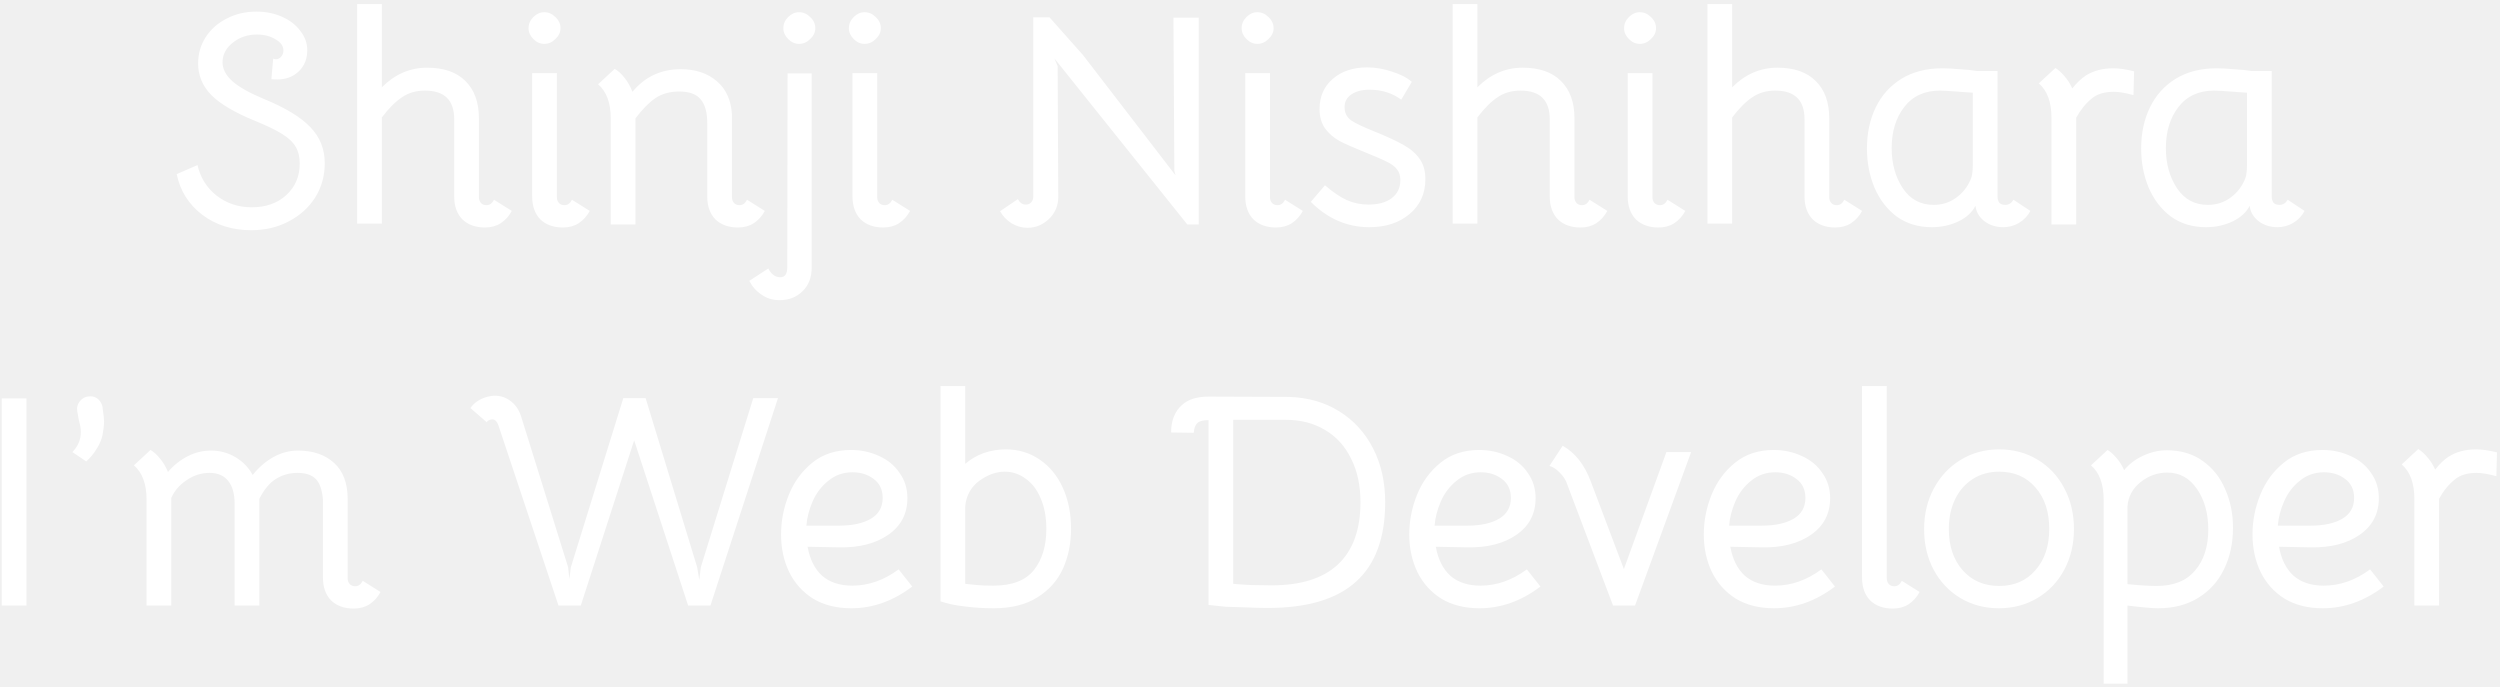
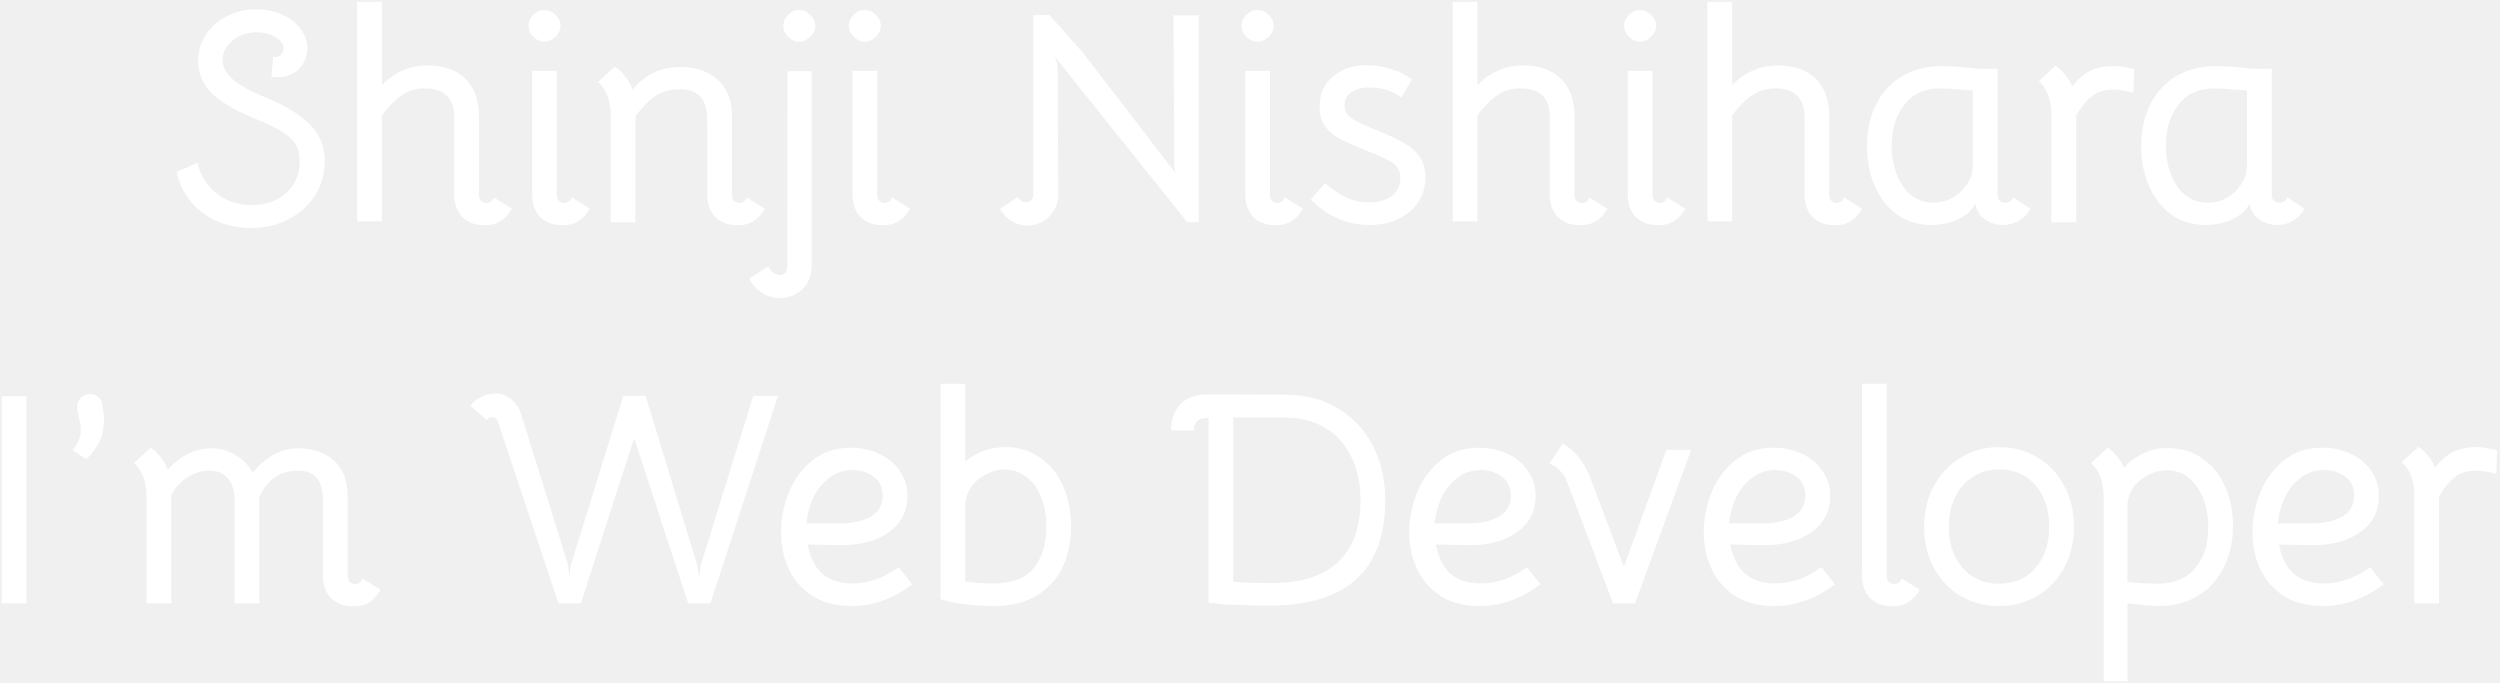
- <svg xmlns="http://www.w3.org/2000/svg" width="597" height="164" viewBox="0 0 597 164" fill="none">
-   <path d="M59.981 54.973C55.469 54.973 51.581 53.749 48.317 51.301C45.053 48.805 43.013 45.565 42.197 41.581L47.165 39.421C47.837 42.397 49.349 44.821 51.701 46.693C54.101 48.565 56.909 49.501 60.125 49.501C63.485 49.501 66.221 48.541 68.333 46.621C70.493 44.653 71.573 42.133 71.573 39.061C71.573 37.477 71.261 36.157 70.637 35.101C70.013 33.997 68.933 32.965 67.397 32.005C65.861 31.045 63.677 29.989 60.845 28.837C56.045 26.869 52.589 24.829 50.477 22.717C48.365 20.557 47.309 18.037 47.309 15.157C47.309 12.853 47.909 10.765 49.109 8.893C50.357 6.973 52.037 5.485 54.149 4.429C56.261 3.325 58.613 2.773 61.205 2.773C63.461 2.773 65.501 3.181 67.325 3.997C69.197 4.813 70.661 5.941 71.717 7.381C72.821 8.773 73.373 10.309 73.373 11.989C73.373 14.053 72.701 15.733 71.357 17.029C70.013 18.325 68.309 18.973 66.245 18.973C65.621 18.973 65.141 18.949 64.805 18.901L65.237 14.005C65.525 14.101 65.741 14.149 65.885 14.149C66.365 14.149 66.773 13.957 67.109 13.573C67.493 13.141 67.685 12.637 67.685 12.061C67.685 11.005 67.061 10.117 65.813 9.397C64.565 8.629 63.077 8.245 61.349 8.245C59.141 8.245 57.221 8.893 55.589 10.189C53.957 11.485 53.141 13.045 53.141 14.869C53.141 16.501 53.957 18.037 55.589 19.477C57.221 20.869 59.717 22.261 63.077 23.653C68.213 25.765 71.909 28.021 74.165 30.421C76.421 32.773 77.549 35.629 77.549 38.989C77.549 42.013 76.781 44.749 75.245 47.197C73.709 49.597 71.597 51.493 68.909 52.885C66.269 54.277 63.293 54.973 59.981 54.973ZM114.367 47.125C114.367 47.653 114.535 48.109 114.871 48.493C115.207 48.829 115.639 48.997 116.167 48.997C116.935 48.997 117.535 48.565 117.967 47.701L122.215 50.365C121.543 51.613 120.655 52.597 119.551 53.317C118.495 53.989 117.247 54.325 115.807 54.325C113.551 54.325 111.751 53.677 110.407 52.381C109.111 51.037 108.463 49.213 108.463 46.909V28.477C108.463 23.917 106.135 21.637 101.479 21.637C99.367 21.637 97.543 22.165 96.007 23.221C94.471 24.229 92.863 25.837 91.183 28.045V53.389H85.279V0.973H91.183V20.845C94.303 17.725 97.903 16.165 101.983 16.165C105.967 16.165 109.015 17.221 111.127 19.333C113.287 21.445 114.367 24.421 114.367 28.261V47.125ZM132.985 47.125C132.985 47.653 133.153 48.109 133.489 48.493C133.825 48.829 134.257 48.997 134.785 48.997C135.553 48.997 136.153 48.565 136.585 47.701L140.833 50.365C140.161 51.613 139.273 52.597 138.169 53.317C137.113 53.989 135.865 54.325 134.425 54.325C132.169 54.325 130.369 53.677 129.025 52.381C127.729 51.037 127.081 49.213 127.081 46.909V17.461H132.985V47.125ZM129.961 10.477C129.001 10.477 128.137 10.093 127.369 9.325C126.601 8.557 126.217 7.693 126.217 6.733C126.217 5.725 126.601 4.837 127.369 4.069C128.137 3.301 129.001 2.917 129.961 2.917C130.969 2.917 131.857 3.301 132.625 4.069C133.441 4.837 133.849 5.725 133.849 6.733C133.849 7.693 133.441 8.557 132.625 9.325C131.857 10.093 130.969 10.477 129.961 10.477ZM182.64 50.365C181.968 51.613 181.08 52.597 179.976 53.317C178.92 53.989 177.672 54.325 176.232 54.325C173.976 54.325 172.176 53.677 170.832 52.381C169.536 51.037 168.888 49.213 168.888 46.909V29.269C168.888 26.869 168.384 25.045 167.376 23.797C166.368 22.501 164.64 21.853 162.192 21.853C159.984 21.853 158.088 22.381 156.504 23.437C154.968 24.493 153.384 26.101 151.752 28.261V53.605H145.848V28.333C145.848 24.589 144.84 21.853 142.824 20.125L146.784 16.453C147.6 16.885 148.392 17.605 149.16 18.613C149.928 19.573 150.552 20.677 151.032 21.925C154.008 18.325 157.848 16.525 162.552 16.525C166.104 16.525 168.984 17.485 171.192 19.405C173.4 21.277 174.6 23.941 174.792 27.397V47.125C174.792 47.653 174.96 48.109 175.296 48.493C175.632 48.829 176.064 48.997 176.592 48.997C177.36 48.997 177.96 48.565 178.392 47.701L182.64 50.365ZM186.201 71.677C184.521 71.677 183.081 71.245 181.881 70.381C180.633 69.565 179.649 68.461 178.929 67.069L183.465 64.117C184.185 65.509 185.145 66.205 186.345 66.205C187.449 66.205 188.001 65.413 188.001 63.829L188.073 17.533H193.833V63.829C193.833 66.277 193.089 68.197 191.601 69.589C190.161 70.981 188.361 71.677 186.201 71.677ZM190.809 10.477C189.849 10.477 188.985 10.093 188.217 9.325C187.449 8.557 187.065 7.693 187.065 6.733C187.065 5.725 187.449 4.837 188.217 4.069C188.985 3.301 189.849 2.917 190.809 2.917C191.817 2.917 192.705 3.301 193.473 4.069C194.289 4.837 194.697 5.725 194.697 6.733C194.697 7.693 194.289 8.557 193.473 9.325C192.705 10.093 191.817 10.477 190.809 10.477ZM209.479 47.125C209.479 47.653 209.647 48.109 209.983 48.493C210.319 48.829 210.751 48.997 211.279 48.997C212.047 48.997 212.647 48.565 213.079 47.701L217.327 50.365C216.655 51.613 215.767 52.597 214.663 53.317C213.607 53.989 212.359 54.325 210.919 54.325C208.663 54.325 206.863 53.677 205.519 52.381C204.223 51.037 203.575 49.213 203.575 46.909V17.461H209.479V47.125ZM206.455 10.477C205.495 10.477 204.631 10.093 203.863 9.325C203.095 8.557 202.711 7.693 202.711 6.733C202.711 5.725 203.095 4.837 203.863 4.069C204.631 3.301 205.495 2.917 206.455 2.917C207.463 2.917 208.351 3.301 209.119 4.069C209.935 4.837 210.343 5.725 210.343 6.733C210.343 7.693 209.935 8.557 209.119 9.325C208.351 10.093 207.463 10.477 206.455 10.477ZM245.368 54.397C244.024 54.397 242.752 54.037 241.552 53.317C240.4 52.597 239.488 51.637 238.816 50.437L243.064 47.557C243.544 48.421 244.168 48.853 244.936 48.853C245.464 48.853 245.896 48.685 246.232 48.349C246.568 47.965 246.736 47.533 246.736 47.053V4.141H250.624L258.616 13.141L280.72 41.869L280.432 40.789L280.216 4.213H286.264V53.605H283.528L251.776 13.933L252.568 15.805L252.712 47.053C252.712 49.117 251.968 50.869 250.48 52.309C248.992 53.701 247.288 54.397 245.368 54.397ZM303.271 47.125C303.271 47.653 303.439 48.109 303.775 48.493C304.111 48.829 304.543 48.997 305.071 48.997C305.839 48.997 306.439 48.565 306.871 47.701L311.119 50.365C310.447 51.613 309.559 52.597 308.455 53.317C307.399 53.989 306.151 54.325 304.711 54.325C302.455 54.325 300.655 53.677 299.311 52.381C298.015 51.037 297.367 49.213 297.367 46.909V17.461H303.271V47.125ZM300.247 10.477C299.287 10.477 298.423 10.093 297.655 9.325C296.887 8.557 296.503 7.693 296.503 6.733C296.503 5.725 296.887 4.837 297.655 4.069C298.423 3.301 299.287 2.917 300.247 2.917C301.255 2.917 302.143 3.301 302.911 4.069C303.727 4.837 304.135 5.725 304.135 6.733C304.135 7.693 303.727 8.557 302.911 9.325C302.143 10.093 301.255 10.477 300.247 10.477ZM326.988 54.253C321.708 54.253 317.052 52.237 313.02 48.205L316.404 44.245C318.228 45.829 319.956 47.005 321.588 47.773C323.22 48.493 324.948 48.853 326.772 48.853C329.124 48.853 330.972 48.349 332.316 47.341C333.708 46.285 334.404 44.845 334.404 43.021C334.404 41.917 334.116 41.029 333.54 40.357C333.012 39.685 332.22 39.109 331.164 38.629C330.156 38.101 328.452 37.357 326.052 36.397C323.412 35.341 321.348 34.429 319.86 33.661C318.42 32.845 317.268 31.837 316.404 30.637C315.54 29.389 315.108 27.853 315.108 26.029C315.108 23.053 316.164 20.653 318.276 18.829C320.388 17.005 323.124 16.093 326.484 16.093C328.452 16.093 330.42 16.429 332.388 17.101C334.404 17.725 335.988 18.541 337.14 19.549L334.62 23.797C332.46 22.213 329.94 21.421 327.06 21.421C325.236 21.421 323.772 21.805 322.668 22.573C321.612 23.293 321.084 24.301 321.084 25.597C321.084 26.941 321.612 27.997 322.668 28.765C323.772 29.485 325.644 30.373 328.284 31.429C331.26 32.629 333.588 33.709 335.268 34.669C336.948 35.629 338.22 36.757 339.084 38.053C339.948 39.301 340.38 40.885 340.38 42.805C340.38 46.213 339.132 48.973 336.636 51.085C334.14 53.197 330.924 54.253 326.988 54.253ZM375.983 47.125C375.983 47.653 376.151 48.109 376.487 48.493C376.823 48.829 377.255 48.997 377.783 48.997C378.551 48.997 379.151 48.565 379.583 47.701L383.831 50.365C383.159 51.613 382.271 52.597 381.167 53.317C380.111 53.989 378.863 54.325 377.423 54.325C375.167 54.325 373.367 53.677 372.023 52.381C370.727 51.037 370.079 49.213 370.079 46.909V28.477C370.079 23.917 367.751 21.637 363.095 21.637C360.983 21.637 359.159 22.165 357.623 23.221C356.087 24.229 354.479 25.837 352.799 28.045V53.389H346.895V0.973H352.799V20.845C355.919 17.725 359.519 16.165 363.599 16.165C367.583 16.165 370.631 17.221 372.743 19.333C374.903 21.445 375.983 24.421 375.983 28.261V47.125ZM394.601 47.125C394.601 47.653 394.769 48.109 395.105 48.493C395.441 48.829 395.873 48.997 396.401 48.997C397.169 48.997 397.769 48.565 398.201 47.701L402.449 50.365C401.777 51.613 400.889 52.597 399.785 53.317C398.729 53.989 397.481 54.325 396.041 54.325C393.785 54.325 391.985 53.677 390.641 52.381C389.345 51.037 388.697 49.213 388.697 46.909V17.461H394.601V47.125ZM391.577 10.477C390.617 10.477 389.753 10.093 388.985 9.325C388.217 8.557 387.833 7.693 387.833 6.733C387.833 5.725 388.217 4.837 388.985 4.069C389.753 3.301 390.617 2.917 391.577 2.917C392.585 2.917 393.473 3.301 394.241 4.069C395.057 4.837 395.465 5.725 395.465 6.733C395.465 7.693 395.057 8.557 394.241 9.325C393.473 10.093 392.585 10.477 391.577 10.477ZM436.823 47.125C436.823 47.653 436.991 48.109 437.327 48.493C437.663 48.829 438.095 48.997 438.623 48.997C439.391 48.997 439.991 48.565 440.423 47.701L444.671 50.365C443.999 51.613 443.111 52.597 442.007 53.317C440.951 53.989 439.703 54.325 438.263 54.325C436.007 54.325 434.207 53.677 432.863 52.381C431.567 51.037 430.919 49.213 430.919 46.909V28.477C430.919 23.917 428.591 21.637 423.935 21.637C421.823 21.637 419.999 22.165 418.463 23.221C416.927 24.229 415.319 25.837 413.639 28.045V53.389H407.735V0.973H413.639V20.845C416.759 17.725 420.359 16.165 424.439 16.165C428.423 16.165 431.471 17.221 433.583 19.333C435.743 21.445 436.823 24.421 436.823 28.261V47.125ZM461.307 54.253C458.091 54.253 455.307 53.413 452.955 51.733C450.651 50.005 448.875 47.701 447.627 44.821C446.427 41.941 445.827 38.821 445.827 35.461C445.827 31.813 446.523 28.549 447.915 25.669C449.307 22.789 451.347 20.509 454.035 18.829C456.771 17.149 460.035 16.309 463.827 16.309C464.931 16.309 466.299 16.381 467.931 16.525C469.611 16.621 471.027 16.765 472.179 16.957H477.003V46.837C477.003 47.509 477.147 48.037 477.435 48.421C477.771 48.757 478.251 48.925 478.875 48.925C479.691 48.925 480.339 48.517 480.819 47.701L484.851 50.365C484.227 51.565 483.315 52.525 482.115 53.245C480.963 53.917 479.715 54.253 478.371 54.253C476.595 54.253 475.059 53.749 473.763 52.741C472.515 51.685 471.843 50.461 471.747 49.069V49.141C470.931 50.725 469.563 51.973 467.643 52.885C465.723 53.797 463.611 54.253 461.307 54.253ZM461.739 48.925C463.659 48.925 465.363 48.421 466.851 47.413C468.339 46.405 469.467 45.133 470.235 43.597C470.667 42.781 470.907 42.085 470.955 41.509C471.051 40.933 471.099 40.285 471.099 39.565V22.141L468.075 21.925C465.675 21.733 464.067 21.637 463.251 21.637C459.603 21.637 456.771 22.933 454.755 25.525C452.739 28.117 451.731 31.405 451.731 35.389C451.731 39.085 452.619 42.277 454.395 44.965C456.171 47.605 458.619 48.925 461.739 48.925ZM504.651 16.309C506.043 16.309 507.699 16.549 509.619 17.029L509.475 22.717C507.555 22.189 505.995 21.925 504.795 21.925C502.539 21.925 500.787 22.453 499.539 23.509C498.099 24.661 496.851 26.197 495.795 28.117V53.605H489.891V28.117C489.891 24.373 488.883 21.637 486.867 19.909L490.827 16.237C491.547 16.669 492.267 17.317 492.987 18.181C493.755 19.045 494.379 20.029 494.859 21.133C495.915 19.789 496.995 18.757 498.099 18.037C499.923 16.885 502.107 16.309 504.651 16.309ZM526.787 54.253C523.571 54.253 520.787 53.413 518.435 51.733C516.131 50.005 514.355 47.701 513.107 44.821C511.907 41.941 511.307 38.821 511.307 35.461C511.307 31.813 512.003 28.549 513.395 25.669C514.787 22.789 516.827 20.509 519.515 18.829C522.251 17.149 525.515 16.309 529.307 16.309C530.411 16.309 531.779 16.381 533.411 16.525C535.091 16.621 536.507 16.765 537.659 16.957H542.483V46.837C542.483 47.509 542.627 48.037 542.915 48.421C543.251 48.757 543.731 48.925 544.355 48.925C545.171 48.925 545.819 48.517 546.299 47.701L550.331 50.365C549.707 51.565 548.795 52.525 547.595 53.245C546.443 53.917 545.195 54.253 543.851 54.253C542.075 54.253 540.539 53.749 539.243 52.741C537.995 51.685 537.323 50.461 537.227 49.069V49.141C536.411 50.725 535.043 51.973 533.123 52.885C531.203 53.797 529.091 54.253 526.787 54.253ZM527.219 48.925C529.139 48.925 530.843 48.421 532.331 47.413C533.819 46.405 534.947 45.133 535.715 43.597C536.147 42.781 536.387 42.085 536.435 41.509C536.531 40.933 536.579 40.285 536.579 39.565V22.141L533.555 21.925C531.155 21.733 529.547 21.637 528.731 21.637C525.083 21.637 522.251 22.933 520.235 25.525C518.219 28.117 517.211 31.405 517.211 35.389C517.211 39.085 518.099 42.277 519.875 44.965C521.651 47.605 524.099 48.925 527.219 48.925ZM0.413 95.141H6.317V144.605H0.413V95.141ZM17.288 107.957C18.631 106.565 19.303 104.981 19.303 103.205C19.303 102.437 19.183 101.645 18.944 100.829C18.752 99.965 18.631 99.341 18.584 98.957L18.439 98.237C18.296 97.277 18.535 96.437 19.16 95.717C19.784 94.997 20.599 94.637 21.608 94.637C22.328 94.637 22.951 94.877 23.48 95.357C24.008 95.837 24.343 96.461 24.488 97.229L24.559 97.877C24.752 99.125 24.848 100.061 24.848 100.685C24.848 101.501 24.727 102.557 24.488 103.853C24.247 105.005 23.767 106.133 23.047 107.237C22.375 108.341 21.559 109.325 20.599 110.189L17.288 107.957ZM90.871 141.365C90.2 142.613 89.311 143.597 88.207 144.317C87.151 144.989 85.903 145.325 84.463 145.325C82.207 145.325 80.407 144.677 79.064 143.381C77.767 142.037 77.12 140.213 77.12 137.909V119.333C76.927 116.981 76.352 115.325 75.391 114.365C74.431 113.405 72.992 112.925 71.072 112.925C69.151 112.925 67.424 113.405 65.888 114.365C64.4 115.277 63.08 116.861 61.928 119.117V144.605H56.023V120.269C56.023 117.917 55.52 116.117 54.511 114.869C53.504 113.573 52.016 112.925 50.047 112.925C48.08 112.925 46.255 113.501 44.575 114.653C42.895 115.757 41.672 117.173 40.904 118.901V144.605H34.999V119.333C34.999 115.589 33.992 112.853 31.976 111.125L35.935 107.453C36.703 107.885 37.471 108.581 38.239 109.541C39.008 110.453 39.632 111.509 40.111 112.709C41.456 111.125 43.016 109.877 44.791 108.965C46.568 108.053 48.44 107.597 50.407 107.597C52.52 107.597 54.464 108.125 56.239 109.181C58.016 110.237 59.383 111.653 60.343 113.429C61.736 111.653 63.367 110.237 65.24 109.181C67.112 108.125 69.079 107.597 71.144 107.597C74.743 107.597 77.624 108.581 79.784 110.549C81.944 112.517 83.023 115.397 83.023 119.189V138.125C83.023 138.653 83.192 139.109 83.528 139.493C83.864 139.829 84.296 139.997 84.823 139.997C85.591 139.997 86.192 139.565 86.624 138.701L90.871 141.365ZM119.038 101.621C118.606 100.373 117.934 99.917 117.022 100.253C116.638 100.349 116.374 100.541 116.23 100.829L112.342 97.445C113.158 96.245 114.382 95.381 116.014 94.853C116.83 94.613 117.55 94.493 118.174 94.493C119.662 94.493 120.982 94.973 122.134 95.933C123.286 96.845 124.102 98.165 124.582 99.893L135.67 135.461L135.958 138.269L136.318 135.461L148.846 95.069H154.174L166.486 135.461L166.99 138.485L167.35 135.461L179.878 95.069H185.782L169.654 144.605H164.326L151.438 105.149L138.694 144.605H133.366L119.038 101.621ZM203.294 145.253C199.742 145.253 196.694 144.485 194.15 142.949C191.654 141.365 189.758 139.253 188.462 136.613C187.166 133.925 186.518 130.925 186.518 127.613C186.518 124.349 187.142 121.181 188.39 118.109C189.638 115.037 191.51 112.493 194.006 110.477C196.502 108.461 199.574 107.453 203.222 107.453C205.622 107.453 207.854 107.933 209.918 108.893C211.982 109.805 213.614 111.149 214.814 112.925C216.062 114.653 216.686 116.669 216.686 118.973C216.686 122.669 215.174 125.573 212.15 127.685C209.126 129.797 205.19 130.805 200.342 130.709L192.854 130.565C193.382 133.541 194.534 135.845 196.31 137.477C198.134 139.061 200.534 139.853 203.51 139.853C207.398 139.853 211.094 138.557 214.598 135.965L217.838 140.069C213.278 143.525 208.43 145.253 203.294 145.253ZM200.342 125.525C203.558 125.525 206.102 124.973 207.974 123.869C209.846 122.765 210.782 121.109 210.782 118.901C210.782 116.933 210.062 115.421 208.622 114.365C207.23 113.309 205.55 112.781 203.582 112.781C201.374 112.781 199.454 113.453 197.822 114.797C196.19 116.093 194.942 117.725 194.078 119.693C193.214 121.661 192.71 123.605 192.566 125.525H200.342ZM237.265 145.253C234.865 145.253 232.585 145.109 230.425 144.821C229.465 144.725 228.385 144.557 227.185 144.317C225.985 144.029 225.121 143.789 224.593 143.597V92.189H230.497V110.765C231.841 109.613 233.329 108.749 234.961 108.173C236.641 107.597 238.369 107.309 240.145 107.309C243.217 107.309 245.929 108.125 248.281 109.757C250.681 111.389 252.529 113.645 253.825 116.525C255.121 119.405 255.769 122.645 255.769 126.245C255.769 129.749 255.121 132.941 253.825 135.821C252.529 138.653 250.489 140.933 247.705 142.661C244.969 144.389 241.489 145.253 237.265 145.253ZM237.193 139.853C241.705 139.853 244.945 138.605 246.913 136.109C248.881 133.613 249.865 130.349 249.865 126.317C249.865 123.485 249.409 121.037 248.497 118.973C247.633 116.909 246.433 115.349 244.897 114.293C243.409 113.189 241.753 112.637 239.929 112.637C237.913 112.637 235.897 113.357 233.881 114.797C231.865 116.285 230.737 118.325 230.497 120.917V139.421L233.305 139.709C234.265 139.805 235.561 139.853 237.193 139.853ZM302.703 145.181C301.119 145.181 299.319 145.133 297.303 145.037C295.335 144.989 293.799 144.941 292.695 144.893L288.591 144.461V100.325C287.343 100.325 286.479 100.541 285.999 100.973C285.471 101.405 285.159 102.197 285.063 103.349L279.663 103.277C279.663 100.397 280.551 98.189 282.327 96.653C283.767 95.357 285.879 94.709 288.663 94.709L307.815 94.781C312.375 94.925 316.383 96.077 319.839 98.237C323.295 100.397 325.983 103.349 327.903 107.093C329.823 110.837 330.783 115.109 330.783 119.909C330.783 128.405 328.455 134.741 323.799 138.917C319.191 143.093 312.159 145.181 302.703 145.181ZM303.639 139.781C310.647 139.781 315.927 138.125 319.479 134.813C323.079 131.453 324.879 126.485 324.879 119.909C324.879 115.925 324.135 112.469 322.647 109.541C321.207 106.565 319.143 104.285 316.455 102.701C313.767 101.069 310.623 100.253 307.023 100.253H294.495V139.421C295.455 139.517 296.871 139.613 298.743 139.709C300.615 139.757 302.247 139.781 303.639 139.781ZM353.31 145.253C349.758 145.253 346.71 144.485 344.166 142.949C341.67 141.365 339.774 139.253 338.478 136.613C337.182 133.925 336.534 130.925 336.534 127.613C336.534 124.349 337.158 121.181 338.406 118.109C339.654 115.037 341.526 112.493 344.022 110.477C346.518 108.461 349.59 107.453 353.238 107.453C355.638 107.453 357.87 107.933 359.934 108.893C361.998 109.805 363.63 111.149 364.83 112.925C366.078 114.653 366.702 116.669 366.702 118.973C366.702 122.669 365.19 125.573 362.166 127.685C359.142 129.797 355.206 130.805 350.358 130.709L342.87 130.565C343.398 133.541 344.55 135.845 346.326 137.477C348.15 139.061 350.55 139.853 353.526 139.853C357.414 139.853 361.11 138.557 364.614 135.965L367.854 140.069C363.294 143.525 358.446 145.253 353.31 145.253ZM350.358 125.525C353.574 125.525 356.118 124.973 357.99 123.869C359.862 122.765 360.798 121.109 360.798 118.901C360.798 116.933 360.078 115.421 358.638 114.365C357.246 113.309 355.566 112.781 353.598 112.781C351.39 112.781 349.47 113.453 347.838 114.797C346.206 116.093 344.958 117.725 344.094 119.693C343.23 121.661 342.726 123.605 342.582 125.525H350.358ZM374.033 115.085C373.649 114.221 373.073 113.429 372.305 112.709C371.537 111.941 370.769 111.461 370.001 111.269L373.169 106.445C376.145 108.125 378.377 110.957 379.865 114.941L387.785 135.893L397.937 107.957H403.841L390.449 144.605H385.193L374.033 115.085ZM423.643 145.253C420.091 145.253 417.043 144.485 414.499 142.949C412.003 141.365 410.107 139.253 408.811 136.613C407.515 133.925 406.867 130.925 406.867 127.613C406.867 124.349 407.491 121.181 408.739 118.109C409.987 115.037 411.859 112.493 414.355 110.477C416.851 108.461 419.923 107.453 423.571 107.453C425.971 107.453 428.203 107.933 430.267 108.893C432.331 109.805 433.963 111.149 435.163 112.925C436.411 114.653 437.035 116.669 437.035 118.973C437.035 122.669 435.523 125.573 432.499 127.685C429.475 129.797 425.539 130.805 420.691 130.709L413.203 130.565C413.731 133.541 414.883 135.845 416.659 137.477C418.483 139.061 420.883 139.853 423.859 139.853C427.747 139.853 431.443 138.557 434.947 135.965L438.187 140.069C433.627 143.525 428.779 145.253 423.643 145.253ZM420.691 125.525C423.907 125.525 426.451 124.973 428.323 123.869C430.195 122.765 431.131 121.109 431.131 118.901C431.131 116.933 430.411 115.421 428.971 114.365C427.579 113.309 425.899 112.781 423.931 112.781C421.723 112.781 419.803 113.453 418.171 114.797C416.539 116.093 415.291 117.725 414.427 119.693C413.563 121.661 413.059 123.605 412.915 125.525H420.691ZM450.557 138.125C450.557 138.653 450.725 139.109 451.061 139.493C451.397 139.829 451.829 139.997 452.357 139.997C453.125 139.997 453.725 139.565 454.157 138.701L458.405 141.365C457.733 142.613 456.845 143.597 455.741 144.317C454.685 144.989 453.437 145.325 451.997 145.325C449.741 145.325 447.941 144.677 446.597 143.381C445.301 142.037 444.653 140.213 444.653 137.909V92.189H450.557V138.125ZM477.333 145.253C473.925 145.253 470.853 144.437 468.117 142.805C465.429 141.173 463.317 138.941 461.781 136.109C460.245 133.229 459.477 129.989 459.477 126.389C459.477 122.789 460.245 119.549 461.781 116.669C463.365 113.741 465.501 111.461 468.189 109.829C470.925 108.149 473.997 107.309 477.405 107.309C480.813 107.309 483.861 108.125 486.549 109.757C489.285 111.389 491.421 113.669 492.957 116.597C494.493 119.477 495.261 122.717 495.261 126.317C495.261 129.917 494.493 133.157 492.957 136.037C491.421 138.917 489.285 141.173 486.549 142.805C483.813 144.437 480.741 145.253 477.333 145.253ZM477.405 139.925C481.005 139.925 483.885 138.677 486.045 136.181C488.253 133.685 489.357 130.397 489.357 126.317C489.357 122.189 488.253 118.877 486.045 116.381C483.885 113.885 481.005 112.637 477.405 112.637C475.053 112.637 472.965 113.213 471.141 114.365C469.317 115.517 467.901 117.125 466.893 119.189C465.885 121.253 465.381 123.629 465.381 126.317C465.381 130.397 466.485 133.685 468.693 136.181C470.901 138.677 473.805 139.925 477.405 139.925ZM517.399 107.525C520.759 107.525 523.615 108.365 525.967 110.045C528.367 111.725 530.167 113.981 531.367 116.813C532.615 119.597 533.239 122.669 533.239 126.029C533.239 129.725 532.519 133.037 531.079 135.965C529.687 138.845 527.623 141.125 524.887 142.805C522.199 144.437 519.031 145.253 515.383 145.253C513.943 145.253 511.495 145.037 508.039 144.605V163.253H502.351V119.333C502.351 115.589 501.343 112.853 499.327 111.125L503.287 107.453C504.007 107.885 504.727 108.533 505.447 109.397C506.167 110.213 506.767 111.173 507.247 112.277C508.399 110.837 509.911 109.685 511.783 108.821C513.655 107.957 515.527 107.525 517.399 107.525ZM515.023 139.925C519.055 139.925 522.103 138.701 524.167 136.253C526.279 133.805 527.335 130.541 527.335 126.461C527.335 122.621 526.447 119.405 524.671 116.813C522.895 114.173 520.519 112.853 517.543 112.853C515.191 112.853 513.055 113.621 511.135 115.157C509.263 116.645 508.231 118.565 508.039 120.917V139.493C510.919 139.781 513.247 139.925 515.023 139.925ZM554.674 145.253C551.122 145.253 548.074 144.485 545.53 142.949C543.034 141.365 541.138 139.253 539.842 136.613C538.546 133.925 537.898 130.925 537.898 127.613C537.898 124.349 538.522 121.181 539.77 118.109C541.018 115.037 542.89 112.493 545.386 110.477C547.882 108.461 550.954 107.453 554.602 107.453C557.002 107.453 559.234 107.933 561.298 108.893C563.362 109.805 564.994 111.149 566.194 112.925C567.442 114.653 568.066 116.669 568.066 118.973C568.066 122.669 566.554 125.573 563.53 127.685C560.506 129.797 556.57 130.805 551.722 130.709L544.234 130.565C544.762 133.541 545.914 135.845 547.69 137.477C549.514 139.061 551.914 139.853 554.89 139.853C558.778 139.853 562.474 138.557 565.978 135.965L569.218 140.069C564.658 143.525 559.81 145.253 554.674 145.253ZM551.722 125.525C554.938 125.525 557.482 124.973 559.354 123.869C561.226 122.765 562.162 121.109 562.162 118.901C562.162 116.933 561.442 115.421 560.002 114.365C558.61 113.309 556.93 112.781 554.962 112.781C552.754 112.781 550.834 113.453 549.202 114.797C547.57 116.093 546.322 117.725 545.458 119.693C544.594 121.661 544.09 123.605 543.946 125.525H551.722ZM591.309 107.309C592.701 107.309 594.357 107.549 596.277 108.029L596.133 113.717C594.213 113.189 592.653 112.925 591.453 112.925C589.197 112.925 587.445 113.453 586.197 114.509C584.757 115.661 583.509 117.197 582.453 119.117V144.605H576.549V119.117C576.549 115.373 575.541 112.637 573.525 110.909L577.485 107.237C578.205 107.669 578.925 108.317 579.645 109.181C580.413 110.045 581.037 111.029 581.517 112.133C582.573 110.789 583.653 109.757 584.757 109.037C586.581 107.885 588.765 107.309 591.309 107.309Z" fill="white" />
+ <svg xmlns="http://www.w3.org/2000/svg" width="597" height="163" viewBox="0 0 597 163" fill="none">
+   <path d="M59.981 54.44C55.469 54.44 51.581 53.216 48.317 50.768C45.053 48.272 43.013 45.032 42.197 41.048L47.165 38.888C47.837 41.864 49.349 44.288 51.701 46.16C54.101 48.032 56.909 48.968 60.125 48.968C63.485 48.968 66.221 48.008 68.333 46.088C70.493 44.12 71.573 41.6 71.573 38.528C71.573 36.944 71.261 35.624 70.637 34.568C70.013 33.464 68.933 32.432 67.397 31.472C65.861 30.512 63.677 29.456 60.845 28.304C56.045 26.336 52.589 24.296 50.477 22.184C48.365 20.024 47.309 17.504 47.309 14.624C47.309 12.32 47.909 10.232 49.109 8.36C50.357 6.44 52.037 4.952 54.149 3.896C56.261 2.792 58.613 2.24 61.205 2.24C63.461 2.24 65.501 2.648 67.325 3.464C69.197 4.28 70.661 5.408 71.717 6.848C72.821 8.24 73.373 9.776 73.373 11.456C73.373 13.52 72.701 15.2 71.357 16.496C70.013 17.792 68.309 18.44 66.245 18.44C65.621 18.44 65.141 18.416 64.805 18.368L65.237 13.472C65.525 13.568 65.741 13.616 65.885 13.616C66.365 13.616 66.773 13.424 67.109 13.04C67.493 12.608 67.685 12.104 67.685 11.528C67.685 10.472 67.061 9.584 65.813 8.864C64.565 8.096 63.077 7.712 61.349 7.712C59.141 7.712 57.221 8.36 55.589 9.656C53.957 10.952 53.141 12.512 53.141 14.336C53.141 15.968 53.957 17.504 55.589 18.944C57.221 20.336 59.717 21.728 63.077 23.12C68.213 25.232 71.909 27.488 74.165 29.888C76.421 32.24 77.549 35.096 77.549 38.456C77.549 41.48 76.781 44.216 75.245 46.664C73.709 49.064 71.597 50.96 68.909 52.352C66.269 53.744 63.293 54.44 59.981 54.44ZM114.367 46.592C114.367 47.12 114.535 47.576 114.871 47.96C115.207 48.296 115.639 48.464 116.167 48.464C116.935 48.464 117.535 48.032 117.967 47.168L122.215 49.832C121.543 51.08 120.655 52.064 119.551 52.784C118.495 53.456 117.247 53.792 115.807 53.792C113.551 53.792 111.751 53.144 110.407 51.848C109.111 50.504 108.463 48.68 108.463 46.376V27.944C108.463 23.384 106.135 21.104 101.479 21.104C99.367 21.104 97.543 21.632 96.007 22.688C94.471 23.696 92.863 25.304 91.183 27.512V52.856H85.279V0.44H91.183V20.312C94.303 17.192 97.903 15.632 101.983 15.632C105.967 15.632 109.015 16.688 111.127 18.8C113.287 20.912 114.367 23.888 114.367 27.728V46.592ZM132.985 46.592C132.985 47.12 133.153 47.576 133.489 47.96C133.825 48.296 134.257 48.464 134.785 48.464C135.553 48.464 136.153 48.032 136.585 47.168L140.833 49.832C140.161 51.08 139.273 52.064 138.169 52.784C137.113 53.456 135.865 53.792 134.425 53.792C132.169 53.792 130.369 53.144 129.025 51.848C127.729 50.504 127.081 48.68 127.081 46.376V16.928H132.985V46.592ZM129.961 9.944C129.001 9.944 128.137 9.56 127.369 8.792C126.601 8.024 126.217 7.16 126.217 6.2C126.217 5.192 126.601 4.304 127.369 3.536C128.137 2.768 129.001 2.384 129.961 2.384C130.969 2.384 131.857 2.768 132.625 3.536C133.441 4.304 133.849 5.192 133.849 6.2C133.849 7.16 133.441 8.024 132.625 8.792C131.857 9.56 130.969 9.944 129.961 9.944ZM182.64 49.832C181.968 51.08 181.08 52.064 179.976 52.784C178.92 53.456 177.672 53.792 176.232 53.792C173.976 53.792 172.176 53.144 170.832 51.848C169.536 50.504 168.888 48.68 168.888 46.376V28.736C168.888 26.336 168.384 24.512 167.376 23.264C166.368 21.968 164.64 21.32 162.192 21.32C159.984 21.32 158.088 21.848 156.504 22.904C154.968 23.96 153.384 25.568 151.752 27.728V53.072H145.848V27.8C145.848 24.056 144.84 21.32 142.824 19.592L146.784 15.92C147.6 16.352 148.392 17.072 149.16 18.08C149.928 19.04 150.552 20.144 151.032 21.392C154.008 17.792 157.848 15.992 162.552 15.992C166.104 15.992 168.984 16.952 171.192 18.872C173.4 20.744 174.6 23.408 174.792 26.864V46.592C174.792 47.12 174.96 47.576 175.296 47.96C175.632 48.296 176.064 48.464 176.592 48.464C177.36 48.464 177.96 48.032 178.392 47.168L182.64 49.832ZM186.201 71.144C184.521 71.144 183.081 70.712 181.881 69.848C180.633 69.032 179.649 67.928 178.929 66.536L183.465 63.584C184.185 64.976 185.145 65.672 186.345 65.672C187.449 65.672 188.001 64.88 188.001 63.296L188.073 17H193.833V63.296C193.833 65.744 193.089 67.664 191.601 69.056C190.161 70.448 188.361 71.144 186.201 71.144ZM190.809 9.944C189.849 9.944 188.985 9.56 188.217 8.792C187.449 8.024 187.065 7.16 187.065 6.2C187.065 5.192 187.449 4.304 188.217 3.536C188.985 2.768 189.849 2.384 190.809 2.384C191.817 2.384 192.705 2.768 193.473 3.536C194.289 4.304 194.697 5.192 194.697 6.2C194.697 7.16 194.289 8.024 193.473 8.792C192.705 9.56 191.817 9.944 190.809 9.944ZM209.479 46.592C209.479 47.12 209.647 47.576 209.983 47.96C210.319 48.296 210.751 48.464 211.279 48.464C212.047 48.464 212.647 48.032 213.079 47.168L217.327 49.832C216.655 51.08 215.767 52.064 214.663 52.784C213.607 53.456 212.359 53.792 210.919 53.792C208.663 53.792 206.863 53.144 205.519 51.848C204.223 50.504 203.575 48.68 203.575 46.376V16.928H209.479V46.592ZM206.455 9.944C205.495 9.944 204.631 9.56 203.863 8.792C203.095 8.024 202.711 7.16 202.711 6.2C202.711 5.192 203.095 4.304 203.863 3.536C204.631 2.768 205.495 2.384 206.455 2.384C207.463 2.384 208.351 2.768 209.119 3.536C209.935 4.304 210.343 5.192 210.343 6.2C210.343 7.16 209.935 8.024 209.119 8.792C208.351 9.56 207.463 9.944 206.455 9.944ZM245.368 53.864C244.024 53.864 242.752 53.504 241.552 52.784C240.4 52.064 239.488 51.104 238.816 49.904L243.064 47.024C243.544 47.888 244.168 48.32 244.936 48.32C245.464 48.32 245.896 48.152 246.232 47.816C246.568 47.432 246.736 47 246.736 46.52V3.608H250.624L258.616 12.608L280.72 41.336L280.432 40.256L280.216 3.68H286.264V53.072H283.528L251.776 13.4L252.568 15.272L252.712 46.52C252.712 48.584 251.968 50.336 250.48 51.776C248.992 53.168 247.288 53.864 245.368 53.864ZM303.271 46.592C303.271 47.12 303.439 47.576 303.775 47.96C304.111 48.296 304.543 48.464 305.071 48.464C305.839 48.464 306.439 48.032 306.871 47.168L311.119 49.832C310.447 51.08 309.559 52.064 308.455 52.784C307.399 53.456 306.151 53.792 304.711 53.792C302.455 53.792 300.655 53.144 299.311 51.848C298.015 50.504 297.367 48.68 297.367 46.376V16.928H303.271V46.592ZM300.247 9.944C299.287 9.944 298.423 9.56 297.655 8.792C296.887 8.024 296.503 7.16 296.503 6.2C296.503 5.192 296.887 4.304 297.655 3.536C298.423 2.768 299.287 2.384 300.247 2.384C301.255 2.384 302.143 2.768 302.911 3.536C303.727 4.304 304.135 5.192 304.135 6.2C304.135 7.16 303.727 8.024 302.911 8.792C302.143 9.56 301.255 9.944 300.247 9.944ZM326.988 53.72C321.708 53.72 317.052 51.704 313.02 47.672L316.404 43.712C318.228 45.296 319.956 46.472 321.588 47.24C323.22 47.96 324.948 48.32 326.772 48.32C329.124 48.32 330.972 47.816 332.316 46.808C333.708 45.752 334.404 44.312 334.404 42.488C334.404 41.384 334.116 40.496 333.54 39.824C333.012 39.152 332.22 38.576 331.164 38.096C330.156 37.568 328.452 36.824 326.052 35.864C323.412 34.808 321.348 33.896 319.86 33.128C318.42 32.312 317.268 31.304 316.404 30.104C315.54 28.856 315.108 27.32 315.108 25.496C315.108 22.52 316.164 20.12 318.276 18.296C320.388 16.472 323.124 15.56 326.484 15.56C328.452 15.56 330.42 15.896 332.388 16.568C334.404 17.192 335.988 18.008 337.14 19.016L334.62 23.264C332.46 21.68 329.94 20.888 327.06 20.888C325.236 20.888 323.772 21.272 322.668 22.04C321.612 22.76 321.084 23.768 321.084 25.064C321.084 26.408 321.612 27.464 322.668 28.232C323.772 28.952 325.644 29.84 328.284 30.896C331.26 32.096 333.588 33.176 335.268 34.136C336.948 35.096 338.22 36.224 339.084 37.52C339.948 38.768 340.38 40.352 340.38 42.272C340.38 45.68 339.132 48.44 336.636 50.552C334.14 52.664 330.924 53.72 326.988 53.72ZM375.983 46.592C375.983 47.12 376.151 47.576 376.487 47.96C376.823 48.296 377.255 48.464 377.783 48.464C378.551 48.464 379.151 48.032 379.583 47.168L383.831 49.832C383.159 51.08 382.271 52.064 381.167 52.784C380.111 53.456 378.863 53.792 377.423 53.792C375.167 53.792 373.367 53.144 372.023 51.848C370.727 50.504 370.079 48.68 370.079 46.376V27.944C370.079 23.384 367.751 21.104 363.095 21.104C360.983 21.104 359.159 21.632 357.623 22.688C356.087 23.696 354.479 25.304 352.799 27.512V52.856H346.895V0.44H352.799V20.312C355.919 17.192 359.519 15.632 363.599 15.632C367.583 15.632 370.631 16.688 372.743 18.8C374.903 20.912 375.983 23.888 375.983 27.728V46.592ZM394.601 46.592C394.601 47.12 394.769 47.576 395.105 47.96C395.441 48.296 395.873 48.464 396.401 48.464C397.169 48.464 397.769 48.032 398.201 47.168L402.449 49.832C401.777 51.08 400.889 52.064 399.785 52.784C398.729 53.456 397.481 53.792 396.041 53.792C393.785 53.792 391.985 53.144 390.641 51.848C389.345 50.504 388.697 48.68 388.697 46.376V16.928H394.601V46.592ZM391.577 9.944C390.617 9.944 389.753 9.56 388.985 8.792C388.217 8.024 387.833 7.16 387.833 6.2C387.833 5.192 388.217 4.304 388.985 3.536C389.753 2.768 390.617 2.384 391.577 2.384C392.585 2.384 393.473 2.768 394.241 3.536C395.057 4.304 395.465 5.192 395.465 6.2C395.465 7.16 395.057 8.024 394.241 8.792C393.473 9.56 392.585 9.944 391.577 9.944ZM436.823 46.592C436.823 47.12 436.991 47.576 437.327 47.96C437.663 48.296 438.095 48.464 438.623 48.464C439.391 48.464 439.991 48.032 440.423 47.168L444.671 49.832C443.999 51.08 443.111 52.064 442.007 52.784C440.951 53.456 439.703 53.792 438.263 53.792C436.007 53.792 434.207 53.144 432.863 51.848C431.567 50.504 430.919 48.68 430.919 46.376V27.944C430.919 23.384 428.591 21.104 423.935 21.104C421.823 21.104 419.999 21.632 418.463 22.688C416.927 23.696 415.319 25.304 413.639 27.512V52.856H407.735V0.44H413.639V20.312C416.759 17.192 420.359 15.632 424.439 15.632C428.423 15.632 431.471 16.688 433.583 18.8C435.743 20.912 436.823 23.888 436.823 27.728V46.592ZM461.307 53.72C458.091 53.72 455.307 52.88 452.955 51.2C450.651 49.472 448.875 47.168 447.627 44.288C446.427 41.408 445.827 38.288 445.827 34.928C445.827 31.28 446.523 28.016 447.915 25.136C449.307 22.256 451.347 19.976 454.035 18.296C456.771 16.616 460.035 15.776 463.827 15.776C464.931 15.776 466.299 15.848 467.931 15.992C469.611 16.088 471.027 16.232 472.179 16.424H477.003V46.304C477.003 46.976 477.147 47.504 477.435 47.888C477.771 48.224 478.251 48.392 478.875 48.392C479.691 48.392 480.339 47.984 480.819 47.168L484.851 49.832C484.227 51.032 483.315 51.992 482.115 52.712C480.963 53.384 479.715 53.72 478.371 53.72C476.595 53.72 475.059 53.216 473.763 52.208C472.515 51.152 471.843 49.928 471.747 48.536V48.608C470.931 50.192 469.563 51.44 467.643 52.352C465.723 53.264 463.611 53.72 461.307 53.72ZM461.739 48.392C463.659 48.392 465.363 47.888 466.851 46.88C468.339 45.872 469.467 44.6 470.235 43.064C470.667 42.248 470.907 41.552 470.955 40.976C471.051 40.4 471.099 39.752 471.099 39.032V21.608L468.075 21.392C465.675 21.2 464.067 21.104 463.251 21.104C459.603 21.104 456.771 22.4 454.755 24.992C452.739 27.584 451.731 30.872 451.731 34.856C451.731 38.552 452.619 41.744 454.395 44.432C456.171 47.072 458.619 48.392 461.739 48.392ZM504.651 15.776C506.043 15.776 507.699 16.016 509.619 16.496L509.475 22.184C507.555 21.656 505.995 21.392 504.795 21.392C502.539 21.392 500.787 21.92 499.539 22.976C498.099 24.128 496.851 25.664 495.795 27.584V53.072H489.891V27.584C489.891 23.84 488.883 21.104 486.867 19.376L490.827 15.704C491.547 16.136 492.267 16.784 492.987 17.648C493.755 18.512 494.379 19.496 494.859 20.6C495.915 19.256 496.995 18.224 498.099 17.504C499.923 16.352 502.107 15.776 504.651 15.776ZM526.787 53.72C523.571 53.72 520.787 52.88 518.435 51.2C516.131 49.472 514.355 47.168 513.107 44.288C511.907 41.408 511.307 38.288 511.307 34.928C511.307 31.28 512.003 28.016 513.395 25.136C514.787 22.256 516.827 19.976 519.515 18.296C522.251 16.616 525.515 15.776 529.307 15.776C530.411 15.776 531.779 15.848 533.411 15.992C535.091 16.088 536.507 16.232 537.659 16.424H542.483V46.304C542.483 46.976 542.627 47.504 542.915 47.888C543.251 48.224 543.731 48.392 544.355 48.392C545.171 48.392 545.819 47.984 546.299 47.168L550.331 49.832C549.707 51.032 548.795 51.992 547.595 52.712C546.443 53.384 545.195 53.72 543.851 53.72C542.075 53.72 540.539 53.216 539.243 52.208C537.995 51.152 537.323 49.928 537.227 48.536V48.608C536.411 50.192 535.043 51.44 533.123 52.352C531.203 53.264 529.091 53.72 526.787 53.72ZM527.219 48.392C529.139 48.392 530.843 47.888 532.331 46.88C533.819 45.872 534.947 44.6 535.715 43.064C536.147 42.248 536.387 41.552 536.435 40.976C536.531 40.4 536.579 39.752 536.579 39.032V21.608L533.555 21.392C531.155 21.2 529.547 21.104 528.731 21.104C525.083 21.104 522.251 22.4 520.235 24.992C518.219 27.584 517.211 30.872 517.211 34.856C517.211 38.552 518.099 41.744 519.875 44.432C521.651 47.072 524.099 48.392 527.219 48.392ZM0.413 94.608H6.317V144.072H0.413V94.608ZM17.288 107.424C18.631 106.032 19.303 104.448 19.303 102.672C19.303 101.904 19.183 101.112 18.944 100.296C18.752 99.432 18.631 98.808 18.584 98.424L18.439 97.704C18.296 96.744 18.535 95.904 19.16 95.184C19.784 94.464 20.599 94.104 21.608 94.104C22.328 94.104 22.951 94.344 23.48 94.824C24.008 95.304 24.343 95.928 24.488 96.696L24.559 97.344C24.752 98.592 24.848 99.528 24.848 100.152C24.848 100.968 24.727 102.024 24.488 103.32C24.247 104.472 23.767 105.6 23.047 106.704C22.375 107.808 21.559 108.792 20.599 109.656L17.288 107.424ZM90.871 140.832C90.2 142.08 89.311 143.064 88.207 143.784C87.151 144.456 85.903 144.792 84.463 144.792C82.207 144.792 80.407 144.144 79.064 142.848C77.767 141.504 77.12 139.68 77.12 137.376V118.8C76.927 116.448 76.352 114.792 75.391 113.832C74.431 112.872 72.992 112.392 71.072 112.392C69.151 112.392 67.424 112.872 65.888 113.832C64.4 114.744 63.08 116.328 61.928 118.584V144.072H56.023V119.736C56.023 117.384 55.52 115.584 54.511 114.336C53.504 113.04 52.016 112.392 50.047 112.392C48.08 112.392 46.255 112.968 44.575 114.12C42.895 115.224 41.672 116.64 40.904 118.368V144.072H34.999V118.8C34.999 115.056 33.992 112.32 31.976 110.592L35.935 106.92C36.703 107.352 37.471 108.048 38.239 109.008C39.008 109.92 39.632 110.976 40.111 112.176C41.456 110.592 43.016 109.344 44.791 108.432C46.568 107.52 48.44 107.064 50.407 107.064C52.52 107.064 54.464 107.592 56.239 108.648C58.016 109.704 59.383 111.12 60.343 112.896C61.736 111.12 63.367 109.704 65.24 108.648C67.112 107.592 69.079 107.064 71.144 107.064C74.743 107.064 77.624 108.048 79.784 110.016C81.944 111.984 83.023 114.864 83.023 118.656V137.592C83.023 138.12 83.192 138.576 83.528 138.96C83.864 139.296 84.296 139.464 84.823 139.464C85.591 139.464 86.192 139.032 86.624 138.168L90.871 140.832ZM119.038 101.088C118.606 99.84 117.934 99.384 117.022 99.72C116.638 99.816 116.374 100.008 116.23 100.296L112.342 96.912C113.158 95.712 114.382 94.848 116.014 94.32C116.83 94.08 117.55 93.96 118.174 93.96C119.662 93.96 120.982 94.44 122.134 95.4C123.286 96.312 124.102 97.632 124.582 99.36L135.67 134.928L135.958 137.736L136.318 134.928L148.846 94.536H154.174L166.486 134.928L166.99 137.952L167.35 134.928L179.878 94.536H185.782L169.654 144.072H164.326L151.438 104.616L138.694 144.072H133.366L119.038 101.088ZM203.294 144.72C199.742 144.72 196.694 143.952 194.15 142.416C191.654 140.832 189.758 138.72 188.462 136.08C187.166 133.392 186.518 130.392 186.518 127.08C186.518 123.816 187.142 120.648 188.39 117.576C189.638 114.504 191.51 111.96 194.006 109.944C196.502 107.928 199.574 106.92 203.222 106.92C205.622 106.92 207.854 107.4 209.918 108.36C211.982 109.272 213.614 110.616 214.814 112.392C216.062 114.12 216.686 116.136 216.686 118.44C216.686 122.136 215.174 125.04 212.15 127.152C209.126 129.264 205.19 130.272 200.342 130.176L192.854 130.032C193.382 133.008 194.534 135.312 196.31 136.944C198.134 138.528 200.534 139.32 203.51 139.32C207.398 139.32 211.094 138.024 214.598 135.432L217.838 139.536C213.278 142.992 208.43 144.72 203.294 144.72ZM200.342 124.992C203.558 124.992 206.102 124.44 207.974 123.336C209.846 122.232 210.782 120.576 210.782 118.368C210.782 116.4 210.062 114.888 208.622 113.832C207.23 112.776 205.55 112.248 203.582 112.248C201.374 112.248 199.454 112.92 197.822 114.264C196.19 115.56 194.942 117.192 194.078 119.16C193.214 121.128 192.71 123.072 192.566 124.992H200.342ZM237.265 144.72C234.865 144.72 232.585 144.576 230.425 144.288C229.465 144.192 228.385 144.024 227.185 143.784C225.985 143.496 225.121 143.256 224.593 143.064V91.656H230.497V110.232C231.841 109.08 233.329 108.216 234.961 107.64C236.641 107.064 238.369 106.776 240.145 106.776C243.217 106.776 245.929 107.592 248.281 109.224C250.681 110.856 252.529 113.112 253.825 115.992C255.121 118.872 255.769 122.112 255.769 125.712C255.769 129.216 255.121 132.408 253.825 135.288C252.529 138.12 250.489 140.4 247.705 142.128C244.969 143.856 241.489 144.72 237.265 144.72ZM237.193 139.32C241.705 139.32 244.945 138.072 246.913 135.576C248.881 133.08 249.865 129.816 249.865 125.784C249.865 122.952 249.409 120.504 248.497 118.44C247.633 116.376 246.433 114.816 244.897 113.76C243.409 112.656 241.753 112.104 239.929 112.104C237.913 112.104 235.897 112.824 233.881 114.264C231.865 115.752 230.737 117.792 230.497 120.384V138.888L233.305 139.176C234.265 139.272 235.561 139.32 237.193 139.32ZM302.703 144.648C301.119 144.648 299.319 144.6 297.303 144.504C295.335 144.456 293.799 144.408 292.695 144.36L288.591 143.928V99.792C287.343 99.792 286.479 100.008 285.999 100.44C285.471 100.872 285.159 101.664 285.063 102.816L279.663 102.744C279.663 99.864 280.551 97.656 282.327 96.12C283.767 94.824 285.879 94.176 288.663 94.176L307.815 94.248C312.375 94.392 316.383 95.544 319.839 97.704C323.295 99.864 325.983 102.816 327.903 106.56C329.823 110.304 330.783 114.576 330.783 119.376C330.783 127.872 328.455 134.208 323.799 138.384C319.191 142.56 312.159 144.648 302.703 144.648ZM303.639 139.248C310.647 139.248 315.927 137.592 319.479 134.28C323.079 130.92 324.879 125.952 324.879 119.376C324.879 115.392 324.135 111.936 322.647 109.008C321.207 106.032 319.143 103.752 316.455 102.168C313.767 100.536 310.623 99.72 307.023 99.72H294.495V138.888C295.455 138.984 296.871 139.08 298.743 139.176C300.615 139.224 302.247 139.248 303.639 139.248ZM353.31 144.72C349.758 144.72 346.71 143.952 344.166 142.416C341.67 140.832 339.774 138.72 338.478 136.08C337.182 133.392 336.534 130.392 336.534 127.08C336.534 123.816 337.158 120.648 338.406 117.576C339.654 114.504 341.526 111.96 344.022 109.944C346.518 107.928 349.59 106.92 353.238 106.92C355.638 106.92 357.87 107.4 359.934 108.36C361.998 109.272 363.63 110.616 364.83 112.392C366.078 114.12 366.702 116.136 366.702 118.44C366.702 122.136 365.19 125.04 362.166 127.152C359.142 129.264 355.206 130.272 350.358 130.176L342.87 130.032C343.398 133.008 344.55 135.312 346.326 136.944C348.15 138.528 350.55 139.32 353.526 139.32C357.414 139.32 361.11 138.024 364.614 135.432L367.854 139.536C363.294 142.992 358.446 144.72 353.31 144.72ZM350.358 124.992C353.574 124.992 356.118 124.44 357.99 123.336C359.862 122.232 360.798 120.576 360.798 118.368C360.798 116.4 360.078 114.888 358.638 113.832C357.246 112.776 355.566 112.248 353.598 112.248C351.39 112.248 349.47 112.92 347.838 114.264C346.206 115.56 344.958 117.192 344.094 119.16C343.23 121.128 342.726 123.072 342.582 124.992H350.358ZM374.033 114.552C373.649 113.688 373.073 112.896 372.305 112.176C371.537 111.408 370.769 110.928 370.001 110.736L373.169 105.912C376.145 107.592 378.377 110.424 379.865 114.408L387.785 135.36L397.937 107.424H403.841L390.449 144.072H385.193L374.033 114.552ZM423.643 144.72C420.091 144.72 417.043 143.952 414.499 142.416C412.003 140.832 410.107 138.72 408.811 136.08C407.515 133.392 406.867 130.392 406.867 127.08C406.867 123.816 407.491 120.648 408.739 117.576C409.987 114.504 411.859 111.96 414.355 109.944C416.851 107.928 419.923 106.92 423.571 106.92C425.971 106.92 428.203 107.4 430.267 108.36C432.331 109.272 433.963 110.616 435.163 112.392C436.411 114.12 437.035 116.136 437.035 118.44C437.035 122.136 435.523 125.04 432.499 127.152C429.475 129.264 425.539 130.272 420.691 130.176L413.203 130.032C413.731 133.008 414.883 135.312 416.659 136.944C418.483 138.528 420.883 139.32 423.859 139.32C427.747 139.32 431.443 138.024 434.947 135.432L438.187 139.536C433.627 142.992 428.779 144.72 423.643 144.72ZM420.691 124.992C423.907 124.992 426.451 124.44 428.323 123.336C430.195 122.232 431.131 120.576 431.131 118.368C431.131 116.4 430.411 114.888 428.971 113.832C427.579 112.776 425.899 112.248 423.931 112.248C421.723 112.248 419.803 112.92 418.171 114.264C416.539 115.56 415.291 117.192 414.427 119.16C413.563 121.128 413.059 123.072 412.915 124.992H420.691ZM450.557 137.592C450.557 138.12 450.725 138.576 451.061 138.96C451.397 139.296 451.829 139.464 452.357 139.464C453.125 139.464 453.725 139.032 454.157 138.168L458.405 140.832C457.733 142.08 456.845 143.064 455.741 143.784C454.685 144.456 453.437 144.792 451.997 144.792C449.741 144.792 447.941 144.144 446.597 142.848C445.301 141.504 444.653 139.68 444.653 137.376V91.656H450.557V137.592ZM477.333 144.72C473.925 144.72 470.853 143.904 468.117 142.272C465.429 140.64 463.317 138.408 461.781 135.576C460.245 132.696 459.477 129.456 459.477 125.856C459.477 122.256 460.245 119.016 461.781 116.136C463.365 113.208 465.501 110.928 468.189 109.296C470.925 107.616 473.997 106.776 477.405 106.776C480.813 106.776 483.861 107.592 486.549 109.224C489.285 110.856 491.421 113.136 492.957 116.064C494.493 118.944 495.261 122.184 495.261 125.784C495.261 129.384 494.493 132.624 492.957 135.504C491.421 138.384 489.285 140.64 486.549 142.272C483.813 143.904 480.741 144.72 477.333 144.72ZM477.405 139.392C481.005 139.392 483.885 138.144 486.045 135.648C488.253 133.152 489.357 129.864 489.357 125.784C489.357 121.656 488.253 118.344 486.045 115.848C483.885 113.352 481.005 112.104 477.405 112.104C475.053 112.104 472.965 112.68 471.141 113.832C469.317 114.984 467.901 116.592 466.893 118.656C465.885 120.72 465.381 123.096 465.381 125.784C465.381 129.864 466.485 133.152 468.693 135.648C470.901 138.144 473.805 139.392 477.405 139.392ZM517.399 106.992C520.759 106.992 523.615 107.832 525.967 109.512C528.367 111.192 530.167 113.448 531.367 116.28C532.615 119.064 533.239 122.136 533.239 125.496C533.239 129.192 532.519 132.504 531.079 135.432C529.687 138.312 527.623 140.592 524.887 142.272C522.199 143.904 519.031 144.72 515.383 144.72C513.943 144.72 511.495 144.504 508.039 144.072V162.72H502.351V118.8C502.351 115.056 501.343 112.32 499.327 110.592L503.287 106.92C504.007 107.352 504.727 108 505.447 108.864C506.167 109.68 506.767 110.64 507.247 111.744C508.399 110.304 509.911 109.152 511.783 108.288C513.655 107.424 515.527 106.992 517.399 106.992ZM515.023 139.392C519.055 139.392 522.103 138.168 524.167 135.72C526.279 133.272 527.335 130.008 527.335 125.928C527.335 122.088 526.447 118.872 524.671 116.28C522.895 113.64 520.519 112.32 517.543 112.32C515.191 112.32 513.055 113.088 511.135 114.624C509.263 116.112 508.231 118.032 508.039 120.384V138.96C510.919 139.248 513.247 139.392 515.023 139.392ZM554.674 144.72C551.122 144.72 548.074 143.952 545.53 142.416C543.034 140.832 541.138 138.72 539.842 136.08C538.546 133.392 537.898 130.392 537.898 127.08C537.898 123.816 538.522 120.648 539.77 117.576C541.018 114.504 542.89 111.96 545.386 109.944C547.882 107.928 550.954 106.92 554.602 106.92C557.002 106.92 559.234 107.4 561.298 108.36C563.362 109.272 564.994 110.616 566.194 112.392C567.442 114.12 568.066 116.136 568.066 118.44C568.066 122.136 566.554 125.04 563.53 127.152C560.506 129.264 556.57 130.272 551.722 130.176L544.234 130.032C544.762 133.008 545.914 135.312 547.69 136.944C549.514 138.528 551.914 139.32 554.89 139.32C558.778 139.32 562.474 138.024 565.978 135.432L569.218 139.536C564.658 142.992 559.81 144.72 554.674 144.72ZM551.722 124.992C554.938 124.992 557.482 124.44 559.354 123.336C561.226 122.232 562.162 120.576 562.162 118.368C562.162 116.4 561.442 114.888 560.002 113.832C558.61 112.776 556.93 112.248 554.962 112.248C552.754 112.248 550.834 112.92 549.202 114.264C547.57 115.56 546.322 117.192 545.458 119.16C544.594 121.128 544.09 123.072 543.946 124.992H551.722ZM591.309 106.776C592.701 106.776 594.357 107.016 596.277 107.496L596.133 113.184C594.213 112.656 592.653 112.392 591.453 112.392C589.197 112.392 587.445 112.92 586.197 113.976C584.757 115.128 583.509 116.664 582.453 118.584V144.072H576.549V118.584C576.549 114.84 575.541 112.104 573.525 110.376L577.485 106.704C578.205 107.136 578.925 107.784 579.645 108.648C580.413 109.512 581.037 110.496 581.517 111.6C582.573 110.256 583.653 109.224 584.757 108.504C586.581 107.352 588.765 106.776 591.309 106.776Z" fill="white" />
</svg>
